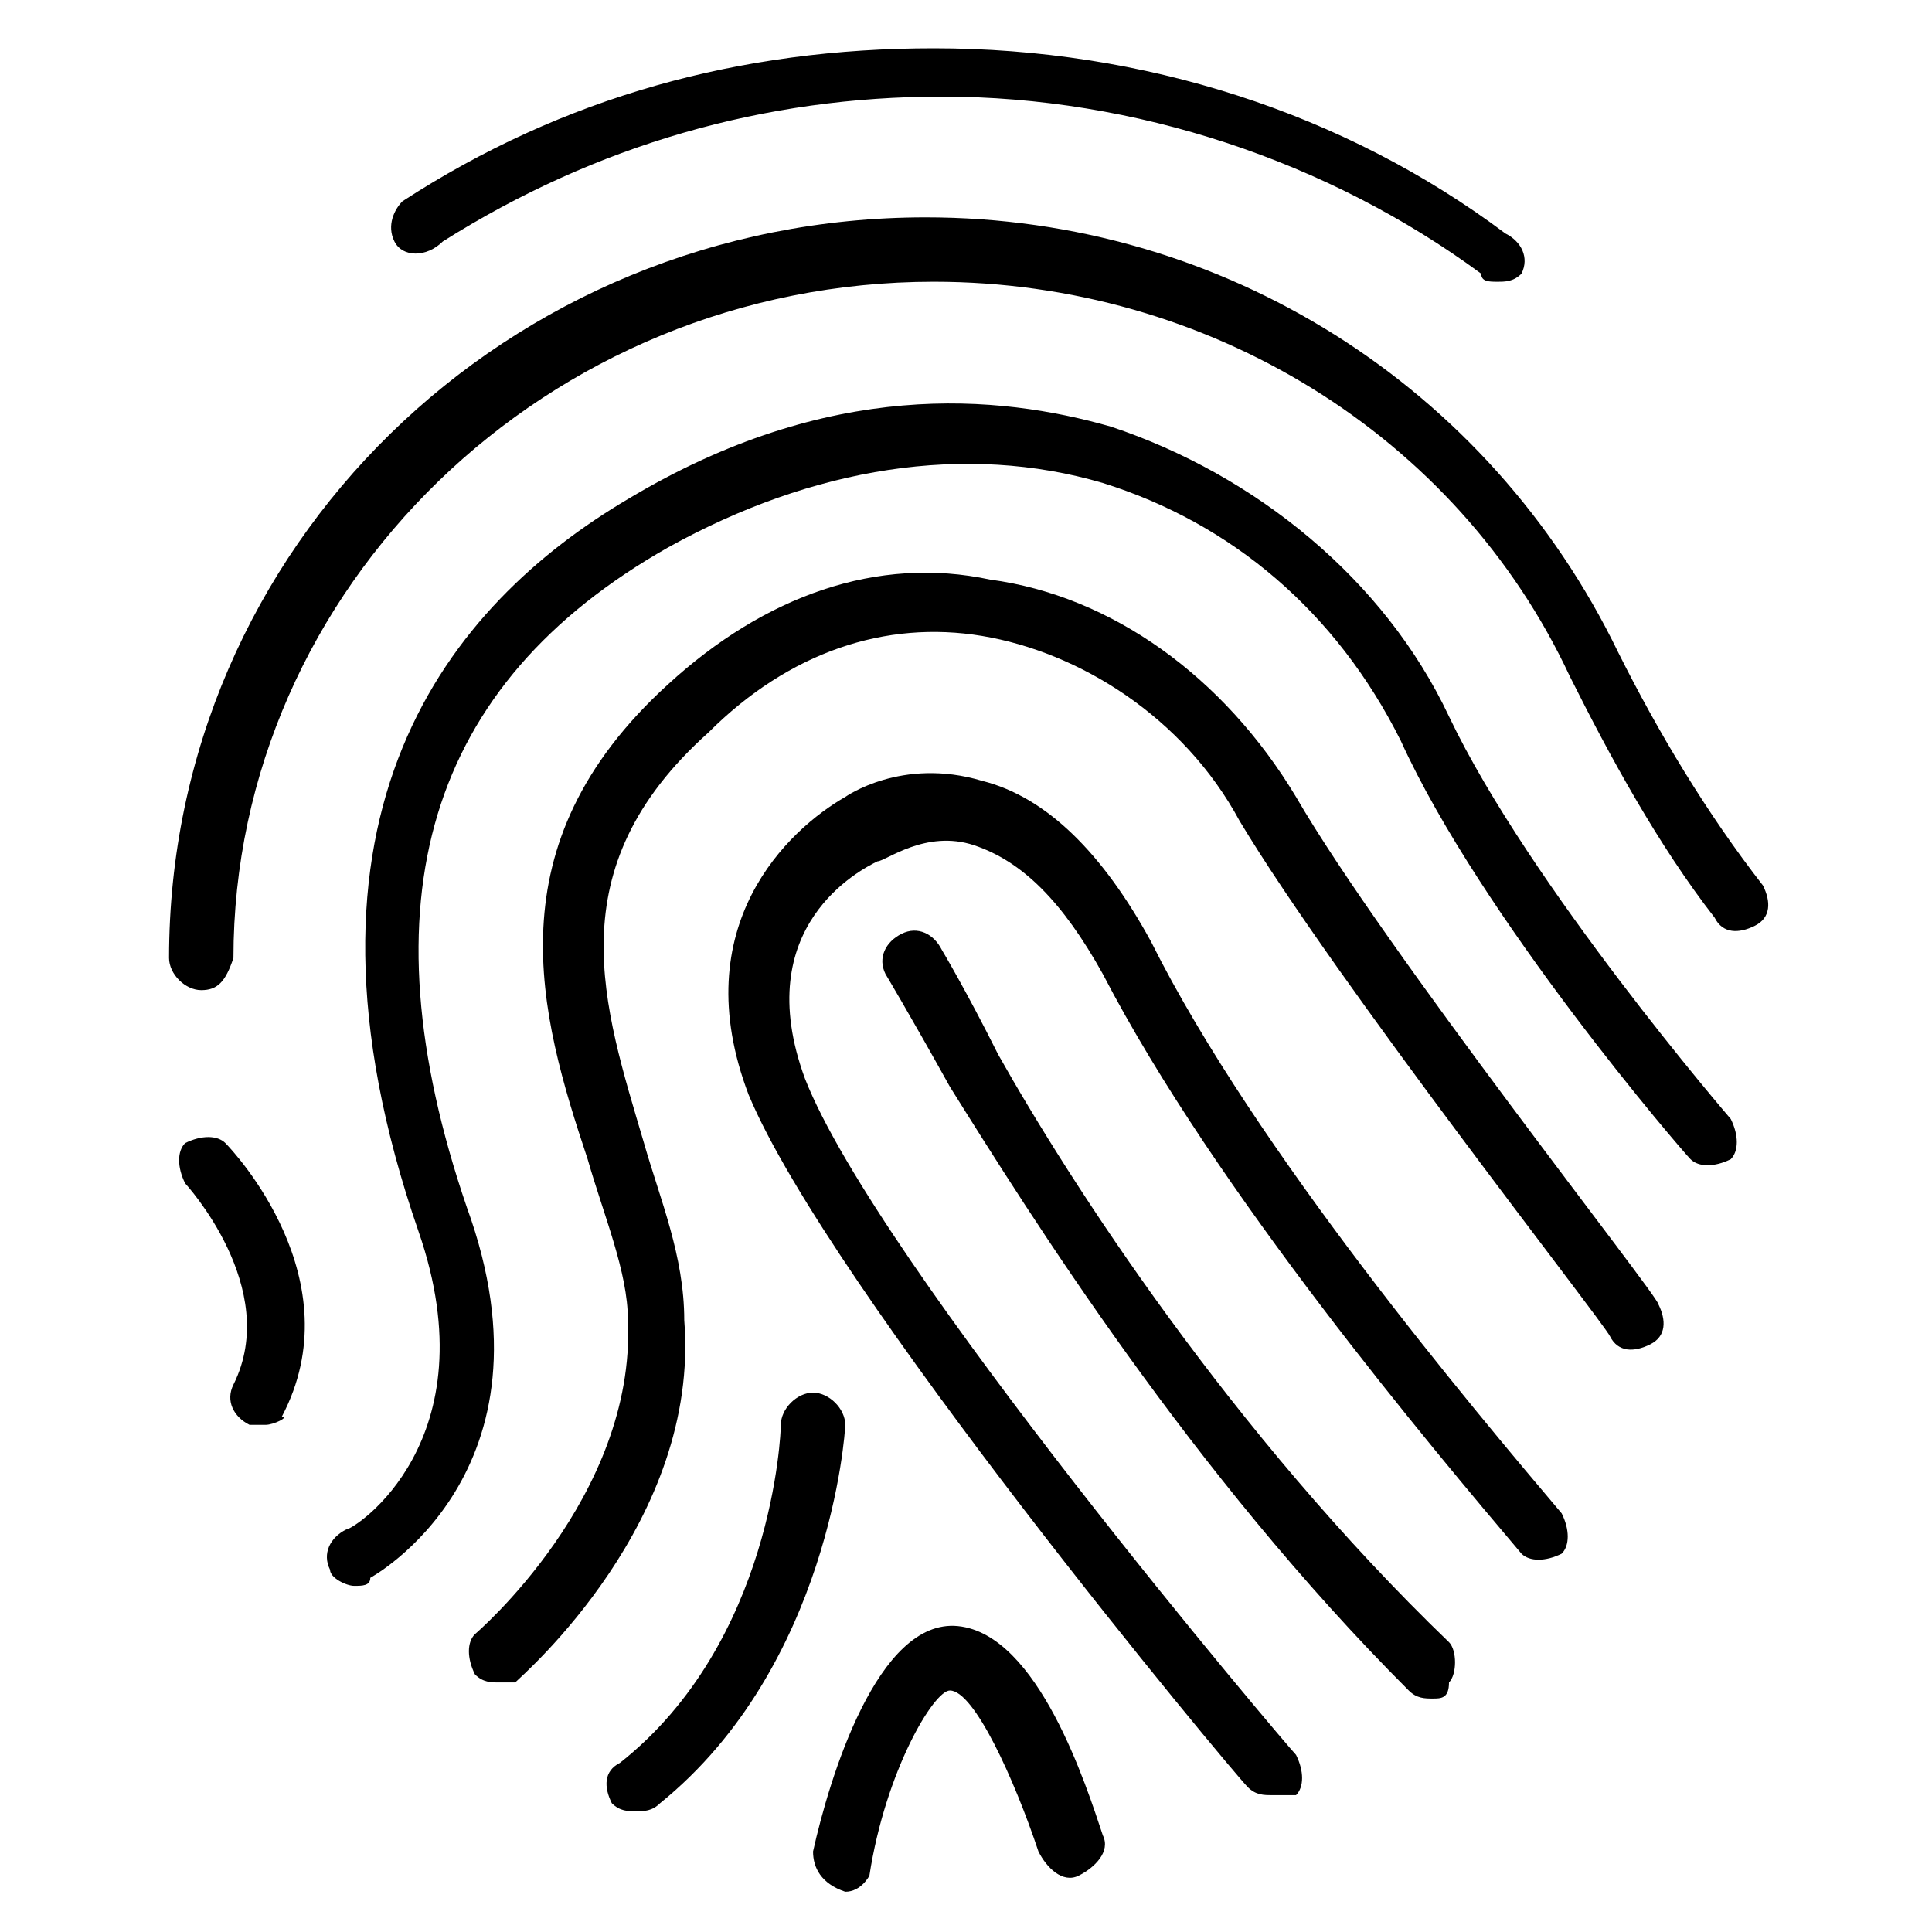
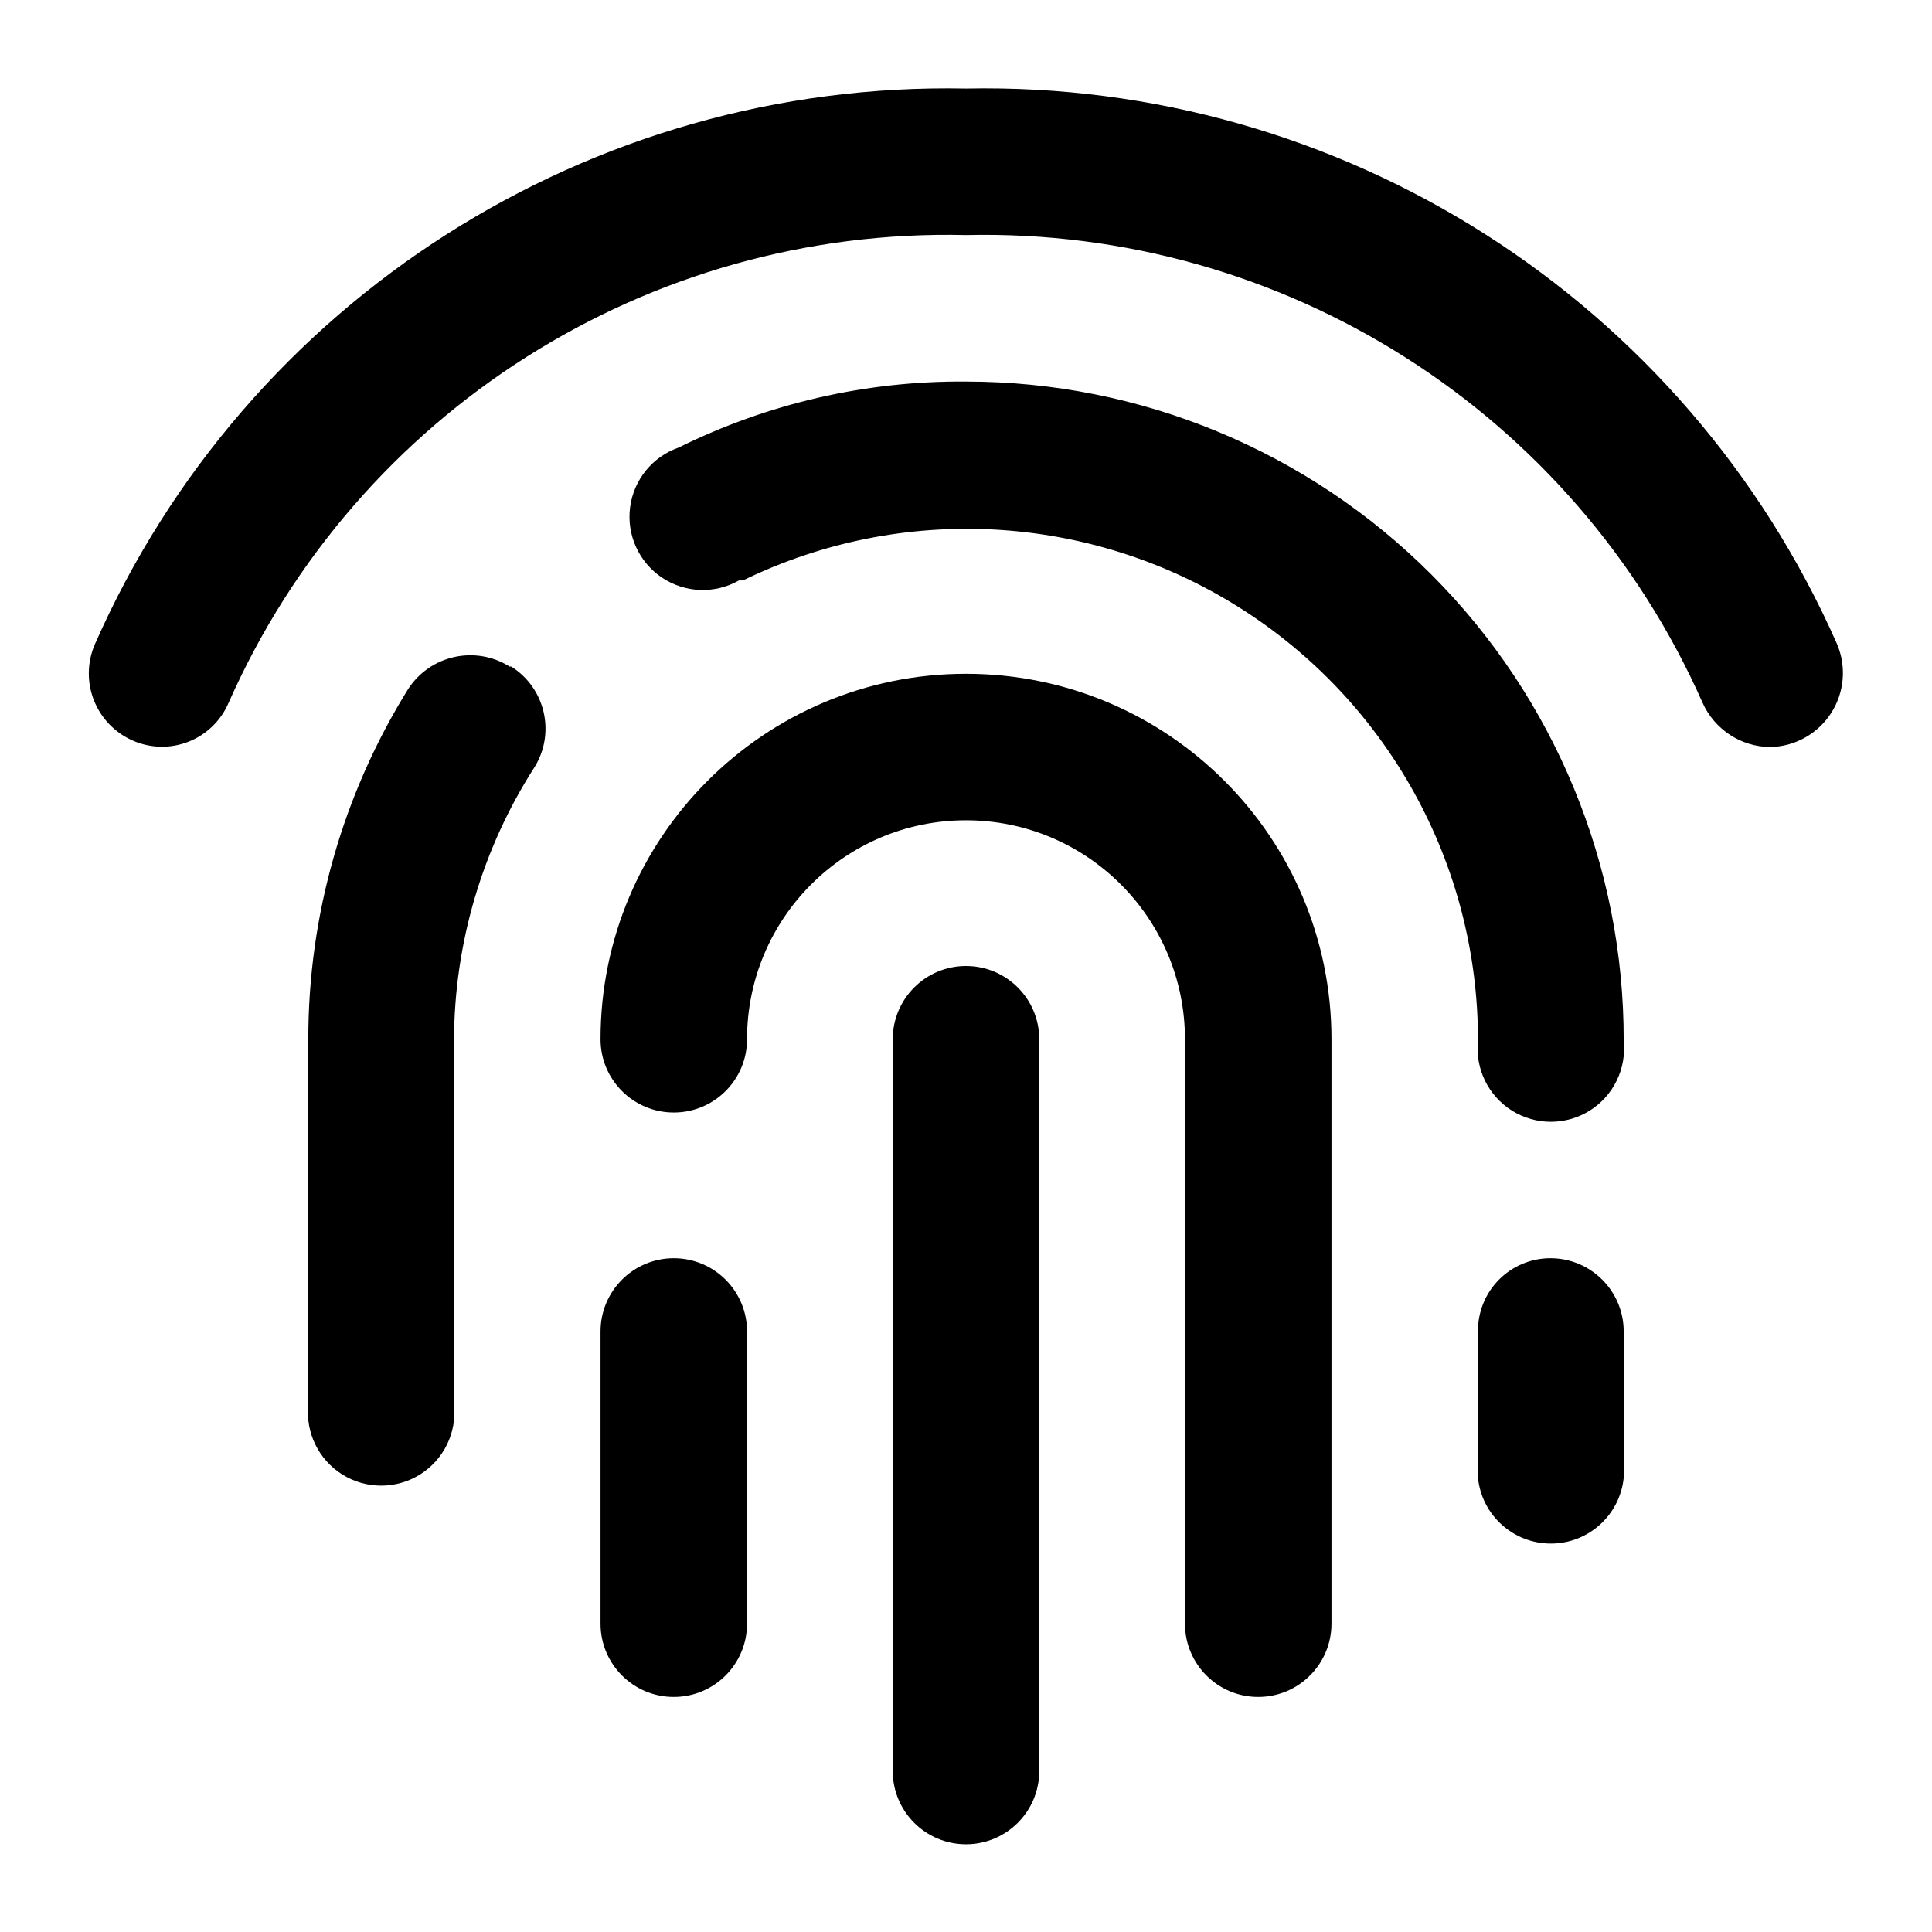
- <svg xmlns="http://www.w3.org/2000/svg" viewBox="0 0 24 24">
-   <path d="M18.6 3.5c-.1 0-.2 0-.2-.1-1.9-1.4-4.3-2.2-6.7-2.2-2.2 0-4.3.6-6.2 1.8-.2.2-.5.2-.6 0-.1-.2 0-.4.1-.5C7 1.2 9.2.6 11.6.6c2.6 0 5.1.8 7.1 2.3.2.1.3.3.2.5-.1.1-.2.1-.3.1z" />
-   <path d="M2.5 12.3c-.2 0-.4-.2-.4-.4 0-5.1 4.2-9.2 9.4-9.2 3.7 0 7 2.1 8.6 5.4.5 1 1.1 2 1.8 2.9.1.2.1.4-.1.5-.2.1-.4.1-.5-.1-.7-.9-1.3-2-1.8-3-1.4-3-4.5-4.9-7.9-4.9-4.8 0-8.7 3.8-8.7 8.4-.1.3-.2.4-.4.4zM3.3 17.7h-.2c-.2-.1-.3-.3-.2-.5.6-1.2-.6-2.5-.6-2.5-.1-.2-.1-.4 0-.5.2-.1.4-.1.5 0 .1.1 1.6 1.7.7 3.4.1 0-.1.1-.2.1zM7.9 22.5c-.1 0-.2 0-.3-.1-.1-.2-.1-.4.1-.5 1.9-1.5 2-4.1 2-4.2 0-.2.2-.4.4-.4s.4.2.4.4c0 .1-.2 3-2.3 4.7-.1.1-.2.1-.3.1z" />
-   <path d="M17.8 21.1c-.1 0-.2 0-.3-.1-2.7-2.7-4.7-5.9-5.7-7.5-.5-.9-.8-1.4-.8-1.4-.1-.2 0-.4.2-.5.2-.1.4 0 .5.2 0 0 .3.5.7 1.3.9 1.6 2.9 4.7 5.6 7.3.1.1.1.4 0 .5 0 .2-.1.2-.2.2zM10.5 23.5s-.1 0 0 0c-.3-.1-.4-.3-.4-.5.2-.9.8-2.9 1.8-2.8 1 .1 1.6 2 1.8 2.6.1.2-.1.4-.3.5-.2.1-.4-.1-.5-.3-.3-.9-.8-2-1.1-2-.2 0-.8 1-1 2.3 0 0-.1.2-.3.2z" />
-   <path d="M6.2 20.9c-.1 0-.2 0-.3-.1-.1-.2-.1-.4 0-.5 0 0 2-1.7 1.9-3.9 0-.6-.3-1.3-.5-2-.6-1.8-1.2-3.9 1-5.9 1.2-1.1 2.6-1.6 4-1.3 1.5.2 2.9 1.2 3.8 2.7 1.1 1.9 4.5 6.2 4.5 6.3.1.2.1.4-.1.5-.2.1-.4.1-.5-.1-.1-.2-3.4-4.4-4.6-6.4-.7-1.3-2-2.1-3.2-2.3-1.2-.2-2.4.2-3.4 1.2-1.9 1.7-1.3 3.4-.8 5.1.2.7.5 1.4.5 2.2.2 2.5-2 4.4-2.1 4.5h-.2z" />
-   <path d="M15.8 22.3c-.1 0-.2 0-.3-.1-.2-.2-5.2-6.2-6.2-8.6-.8-2.1.5-3.3 1.2-3.7 0 0 .7-.5 1.7-.2.8.2 1.5.9 2.1 2 1.3 2.6 4 5.8 5.1 7.1.1.2.1.4 0 .5-.2.1-.4.1-.5 0-1.1-1.3-3.8-4.5-5.2-7.2-.5-.9-1-1.4-1.6-1.6-.6-.2-1.1.2-1.2.2-.2.1-1.6.8-.9 2.7.9 2.3 6 8.3 6.1 8.4.1.2.1.4 0 .5h-.3z" />
-   <path d="M4.4 19.7c-.1 0-.3-.1-.3-.2-.1-.2 0-.4.2-.5.1 0 1.8-1.1.9-3.7-1.8-5.2.4-7.8 2.6-9.1 2.5-1.5 4.6-1.3 6-.9 1.8.6 3.4 1.9 4.2 3.6 1 2.1 3.5 5 3.5 5 .1.2.1.4 0 .5-.2.1-.4.1-.5 0-.1-.1-2.6-3-3.6-5.2-.8-1.6-2.1-2.7-3.7-3.2-1.7-.5-3.6-.2-5.4.8-3 1.7-3.8 4.4-2.5 8.2 1.2 3.3-1.2 4.6-1.2 4.6 0 .1-.1.1-.2.1z" />
+ <svg xmlns="http://www.w3.org/2000/svg" id="Layer_1" data-name="Layer 1" viewBox="0 0 24 24">
+   <path d="M12,4.74a7.89,7.89,0,0,0-3.57.82.91.91,0,1,0,.75,1.65l.05,0a6.35,6.35,0,0,1,9.13,5.72.91.91,0,1,0,1.81,0A8.17,8.17,0,0,0,12,4.74Z" />
+   <path d="M6.33,8.28a.92.92,0,0,0-1.26.28,8.23,8.23,0,0,0-1.24,4.35v4.54a.91.91,0,1,0,1.81,0V12.91a6.31,6.31,0,0,1,1-3.38.91.91,0,0,0-.29-1.25Z" />
+   <path d="M8.37,13.82a.91.91,0,0,0,.91-.91,2.72,2.72,0,1,1,5.44,0v7.26a.91.91,0,0,0,1.82,0V12.91a4.54,4.54,0,1,0-9.08,0A.91.91,0,0,0,8.37,13.82Z" />
+   <path d="M12.91,22V12.91a.91.91,0,0,0-1.82,0V22a.91.91,0,1,0,1.82,0Z" />
+   <path d="M1.65,9.2a.9.9,0,0,0,1.19-.47h0A9.76,9.76,0,0,1,12,2.92a9.76,9.76,0,0,1,9.15,5.81.93.93,0,0,0,.84.55A.92.92,0,0,0,22.82,8h0A11.57,11.57,0,0,0,12,1.1,11.57,11.57,0,0,0,1.18,8,.91.91,0,0,0,1.65,9.2Z" />
+   <path d="M7.46,20.17a.91.91,0,0,0,1.82,0V16.54a.91.91,0,1,0-1.82,0Z" />
+   <path d="M19.26,15.63a.9.9,0,0,0-.9.91v1.82a.91.91,0,0,0,1.81,0V16.54A.91.91,0,0,0,19.26,15.63Z" />
</svg>
